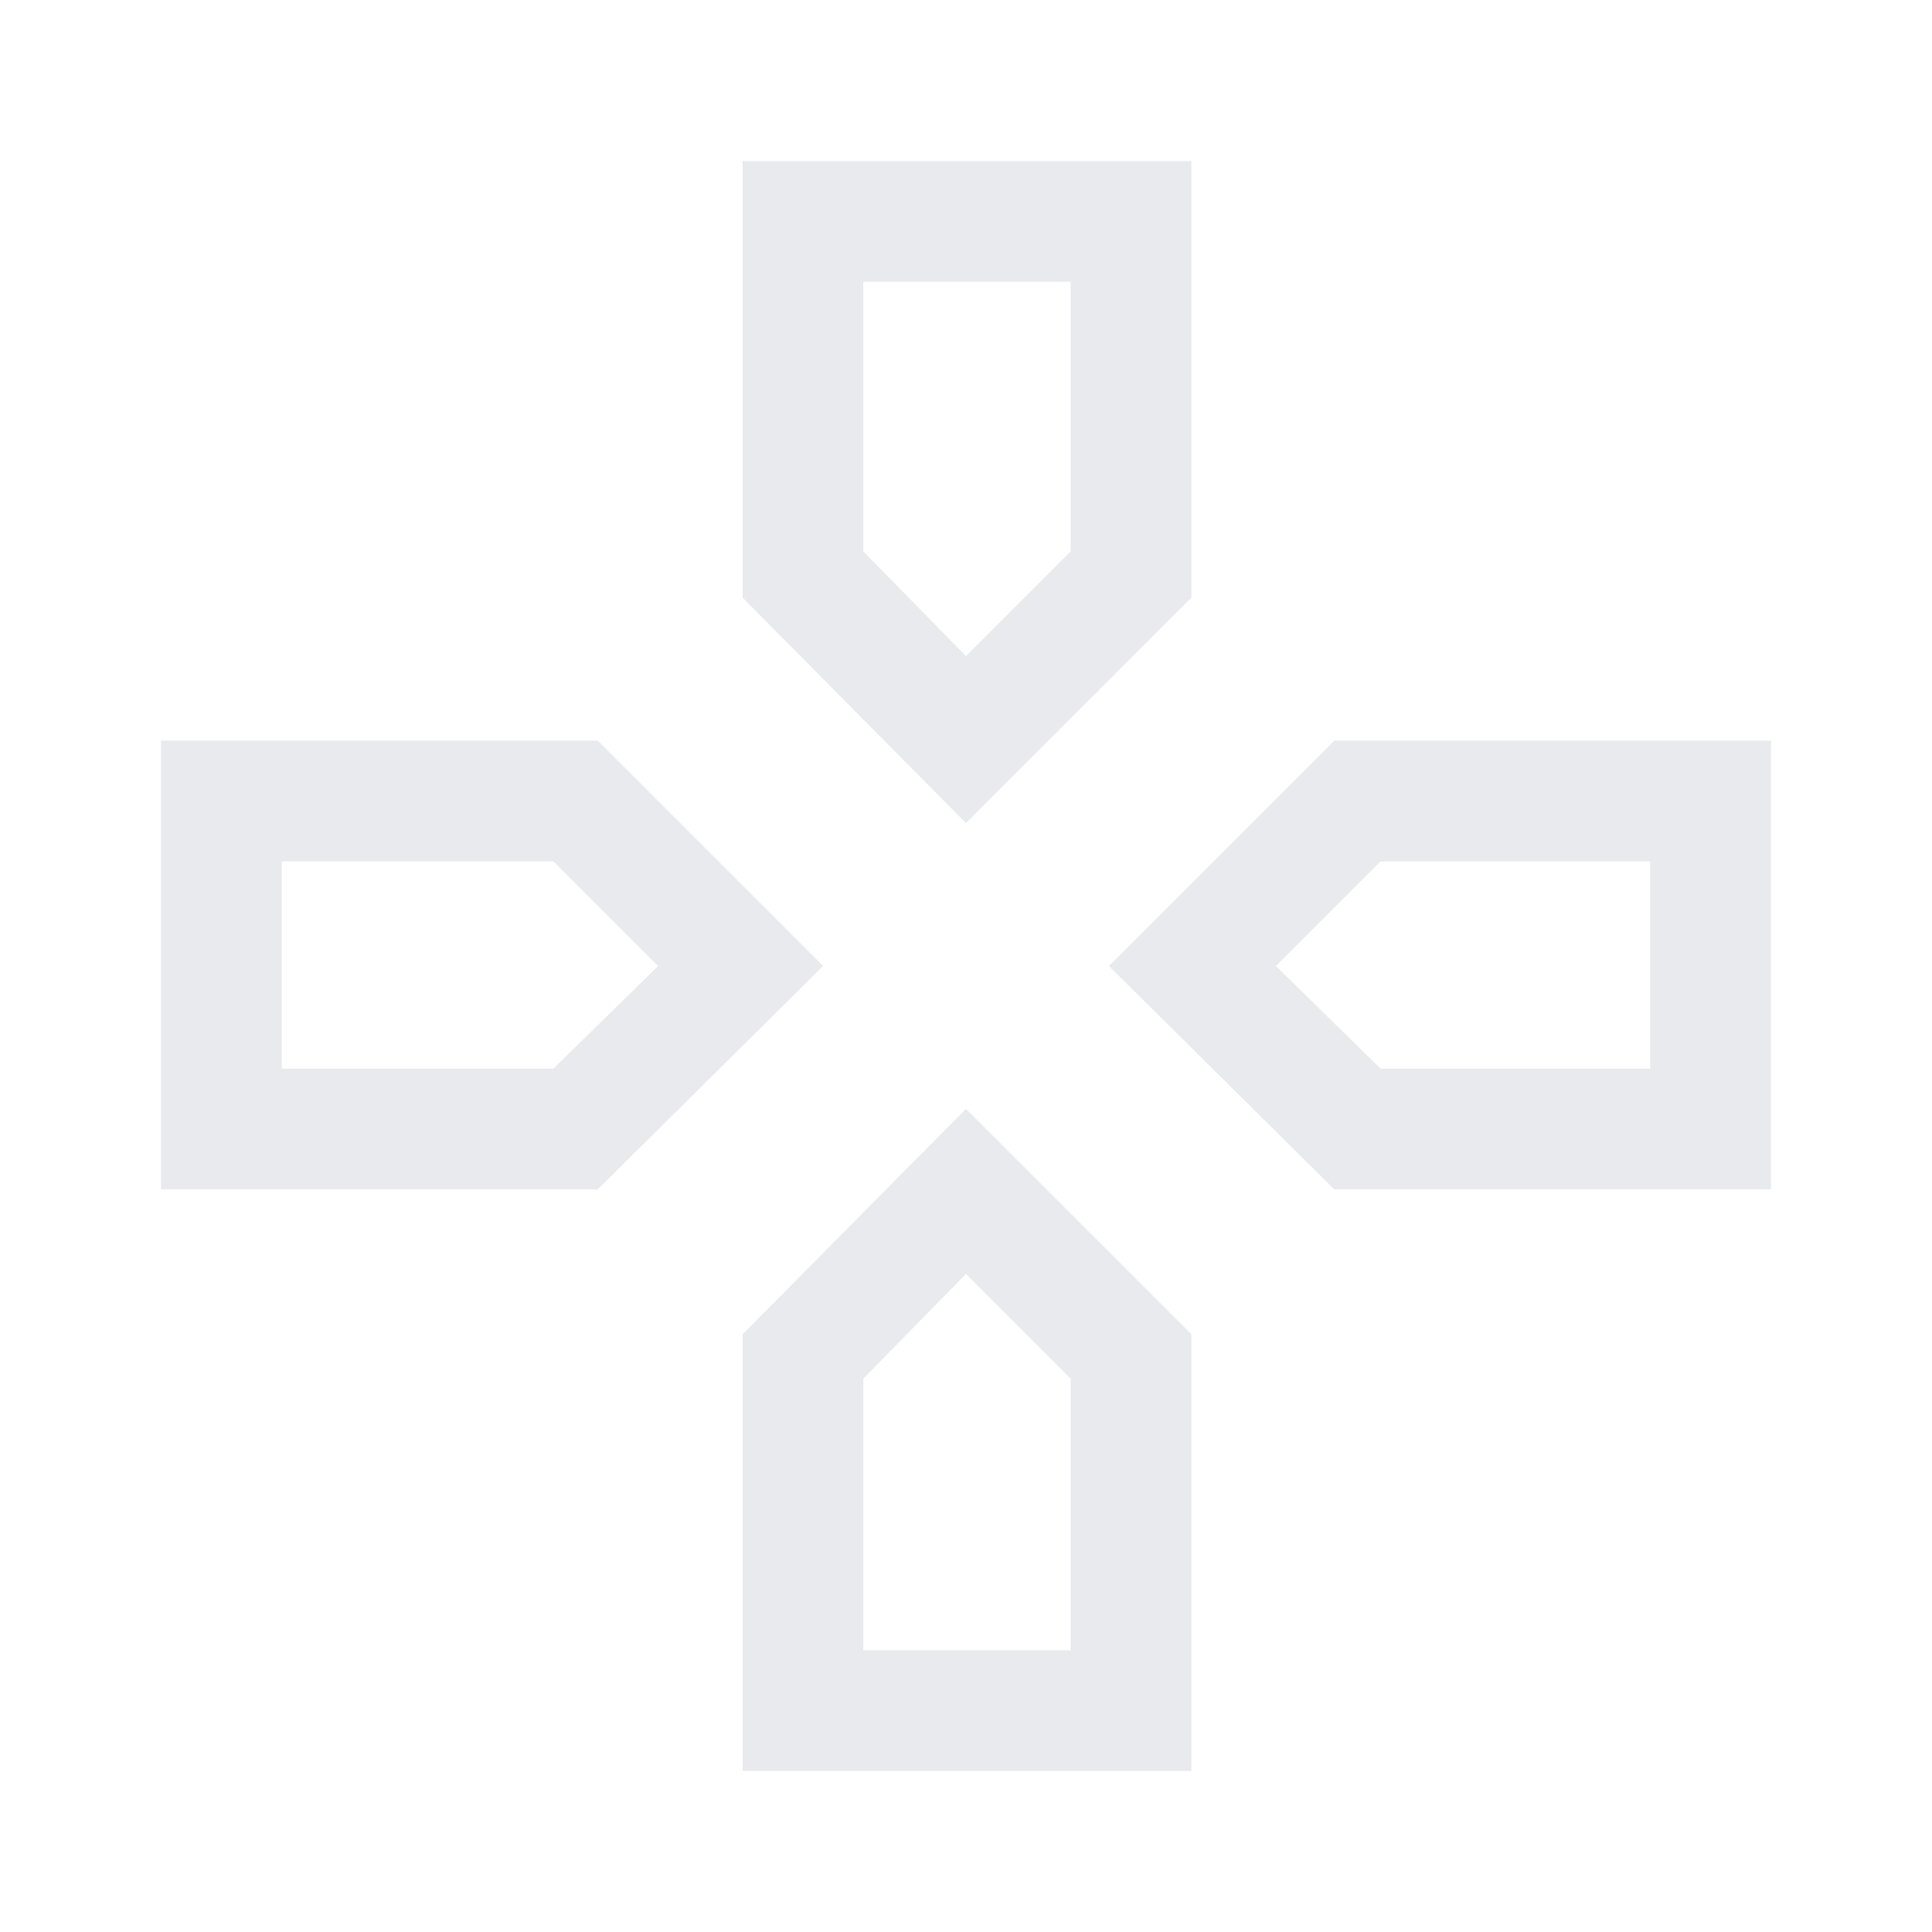
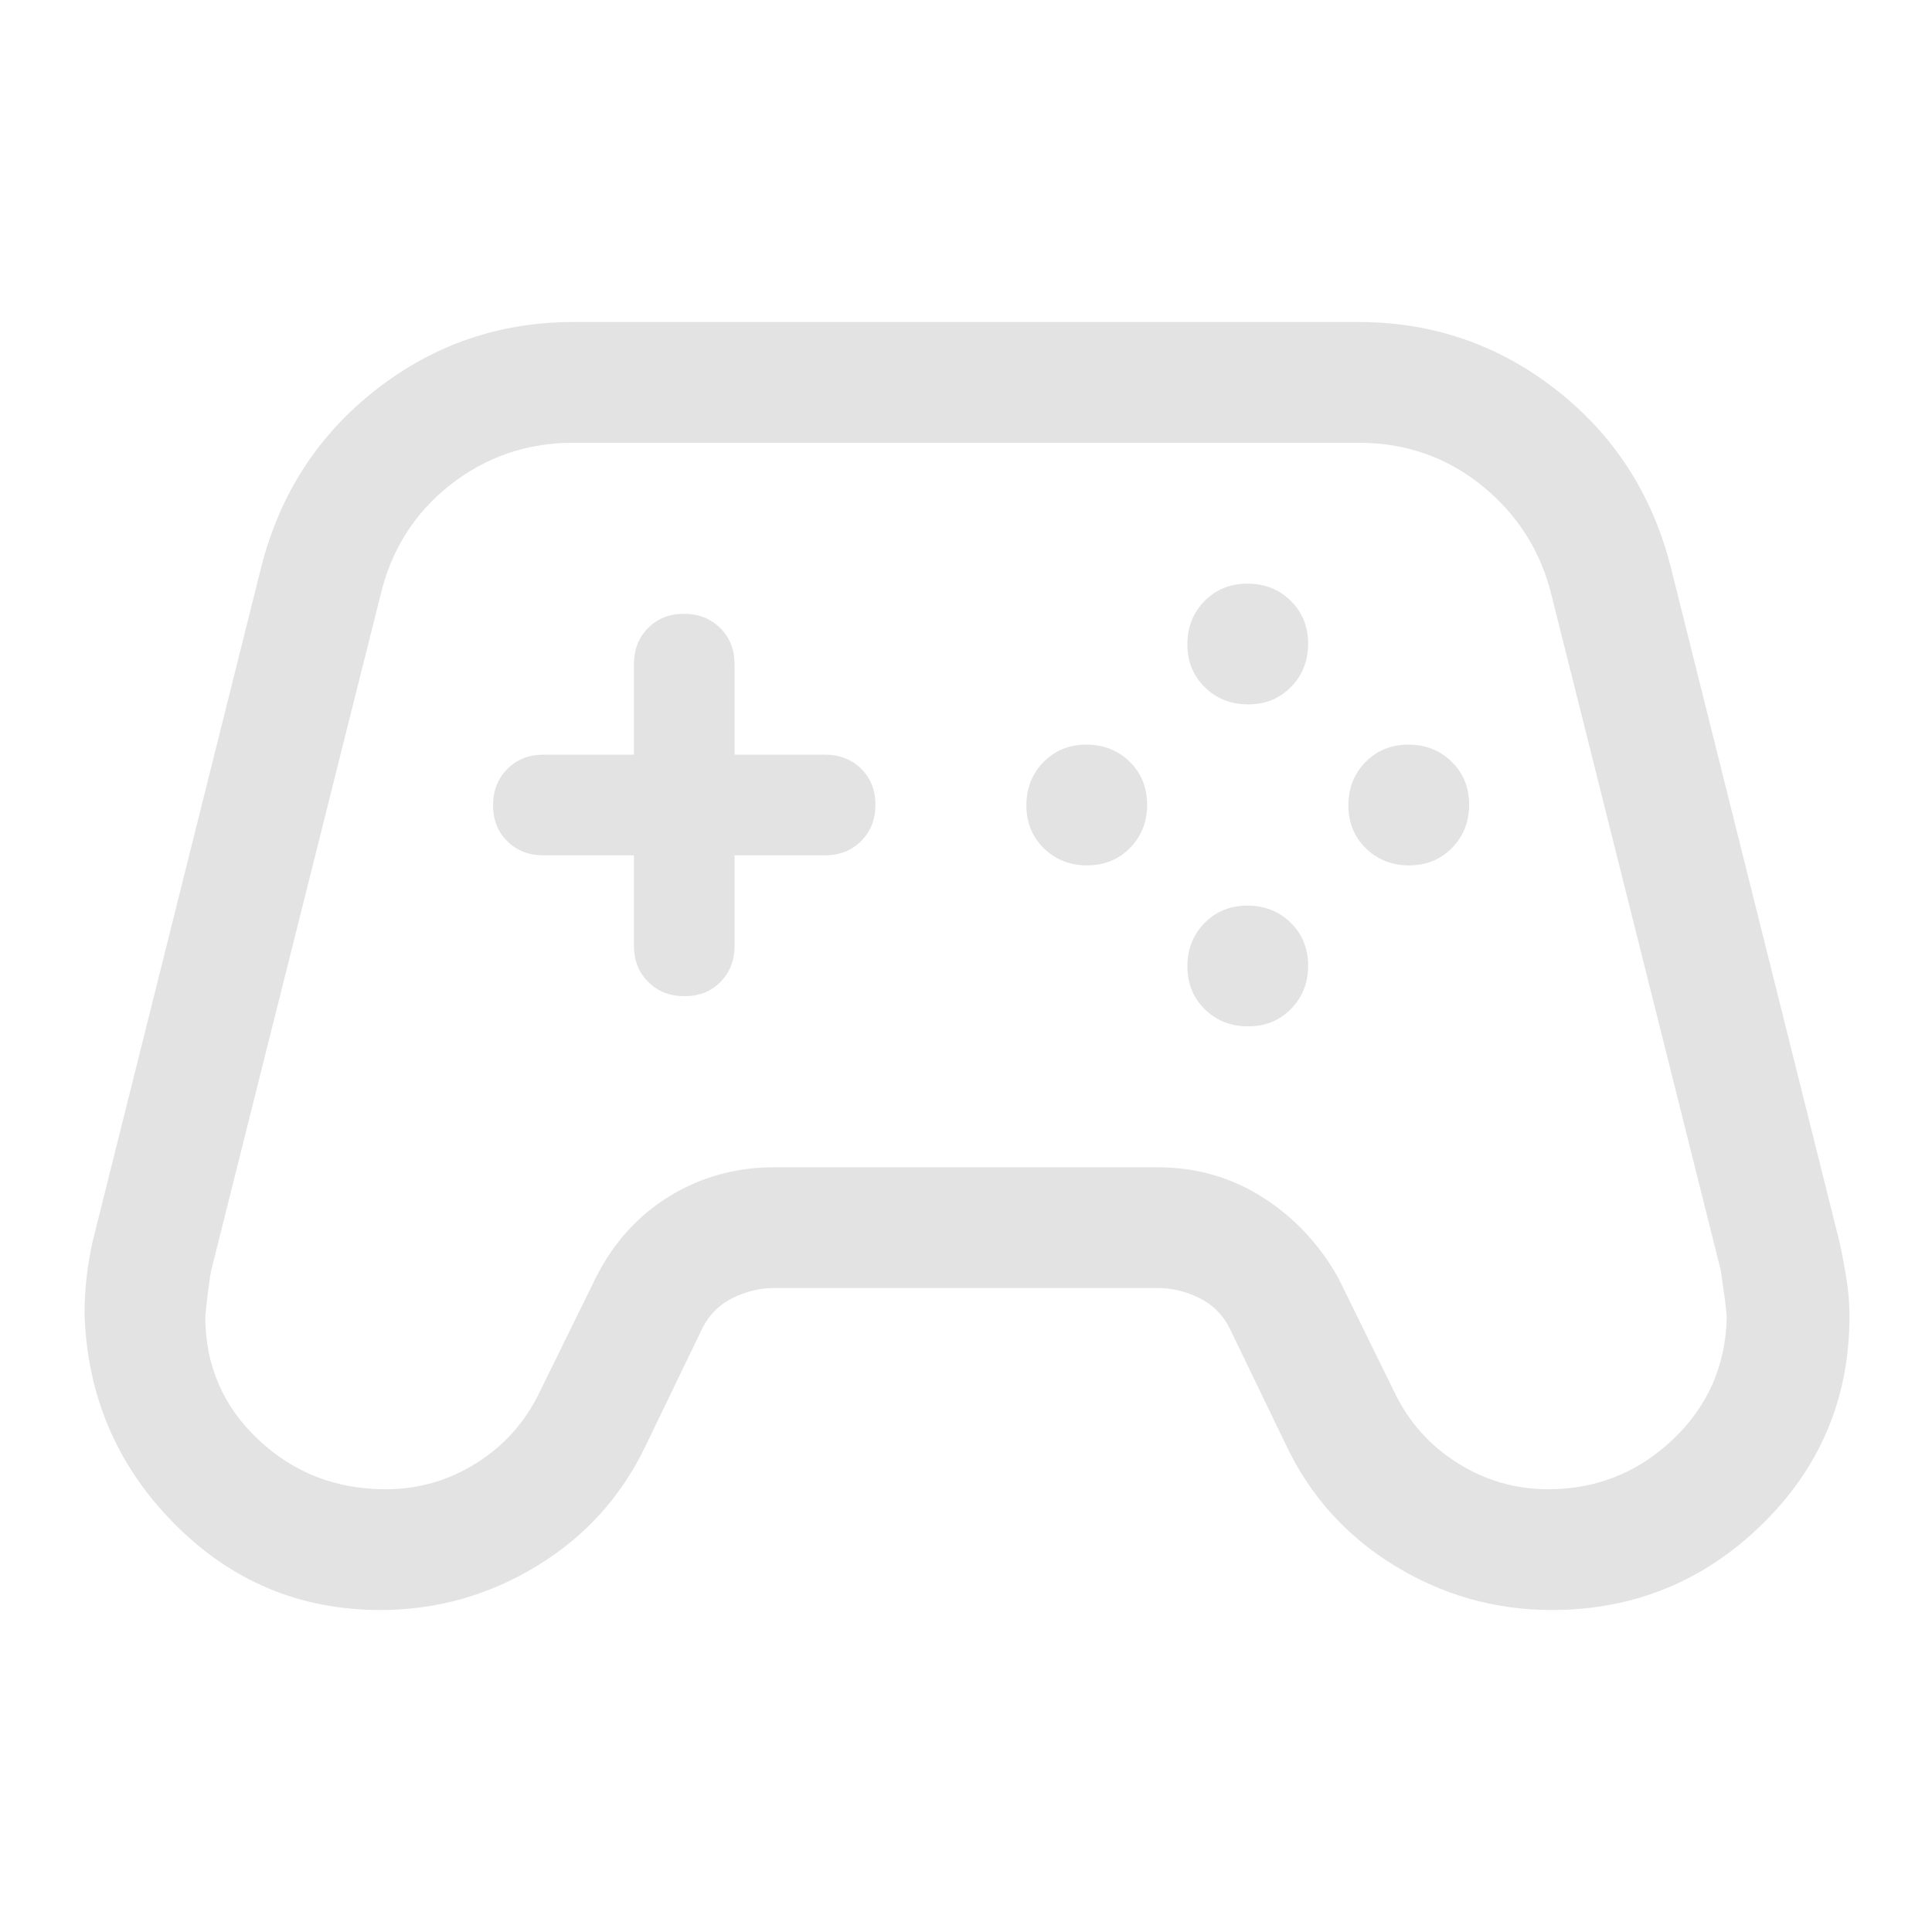
- <svg xmlns="http://www.w3.org/2000/svg" height="48px" viewBox="0 -960 960 960" width="48px" fill="#e8eaed">
-   <path d="M480-634Zm154 154Zm-307 0Zm153 153Zm0-224L369-663v-217h223v217L480-551Zm183 182L551-480l112-112h217v223H663Zm-583 0v-223h217l112 112-112 111H80ZM369-80v-217l111-112 112 112v217H369Zm111-554 52-52v-134H429v134l51 52ZM140-429h135l52-51-52-52H140v103Zm289 289h103v-135l-52-52-51 52v135Zm257-289h134v-103H686l-52 52 52 51Z" />
+ <svg xmlns="http://www.w3.org/2000/svg" height="48px" viewBox="0 -960 960 960" width="48px" fill="#e3e3e3">
+   <path d="M189-160q-60 0-102.5-43T42-307q0-9 1-18t3-18l84-336q14-54 57-87.5t98-33.5h390q55 0 98 33.5t57 87.5l84 336q2 9 3.5 18.5T919-306q0 61-43.5 103.5T771-160q-42 0-78-22t-54-60l-28-58q-5-10-15-15t-21-5H385q-11 0-21 5t-15 15l-28 58q-18 38-54 60t-78 22Zm2.66-60q24.34 0 45.01-12.97Q257.33-245.95 268-268l28-57q13-26 36.5-40.5T385-380h190q29 0 52.5 15t37.5 40l28 57q10.67 22.05 31.33 35.03Q745-220 769.26-220 805-220 831-244.5t27-60.5q0-4-3-24l-84-335q-8-33-34.4-54.5T675-740H285q-34.7 0-61.35 21T189-664l-84 335q-1 4-3 23 0 36.48 26.26 61.24Q154.52-220 191.66-220Zm348.52-310q12.82 0 21.32-8.68 8.5-8.67 8.5-21.5 0-12.82-8.68-21.32-8.67-8.5-21.5-8.5-12.82 0-21.32 8.68-8.5 8.67-8.5 21.5 0 12.82 8.68 21.32 8.67 8.5 21.5 8.5Zm80-80q12.82 0 21.32-8.68 8.5-8.67 8.5-21.5 0-12.82-8.68-21.32-8.67-8.5-21.5-8.5-12.82 0-21.32 8.68-8.5 8.67-8.5 21.5 0 12.82 8.68 21.32 8.67 8.5 21.5 8.5Zm0 160q12.82 0 21.32-8.68 8.5-8.67 8.5-21.5 0-12.82-8.68-21.32-8.67-8.5-21.5-8.5-12.82 0-21.32 8.68-8.5 8.67-8.5 21.5 0 12.82 8.68 21.32 8.67 8.5 21.5 8.5Zm80-80q12.82 0 21.32-8.68 8.5-8.67 8.5-21.5 0-12.82-8.68-21.32-8.67-8.5-21.5-8.5-12.82 0-21.32 8.68-8.5 8.67-8.5 21.5 0 12.82 8.68 21.32 8.67 8.5 21.5 8.5Zm-360.06 65q10.88 0 17.88-7.08 7-7.09 7-17.92v-45h45q10.83 0 17.92-7.12 7.08-7.11 7.08-18 0-10.88-7.08-17.88-7.09-7-17.92-7h-45v-45q0-10.83-7.12-17.92-7.11-7.08-18-7.08-10.88 0-17.88 7.08-7 7.09-7 17.92v45h-45q-10.83 0-17.92 7.12-7.08 7.11-7.08 18 0 10.88 7.08 17.88 7.09 7 17.92 7h45v45q0 10.83 7.12 17.92 7.11 7.08 18 7.08ZM480-480Z" />
</svg>
